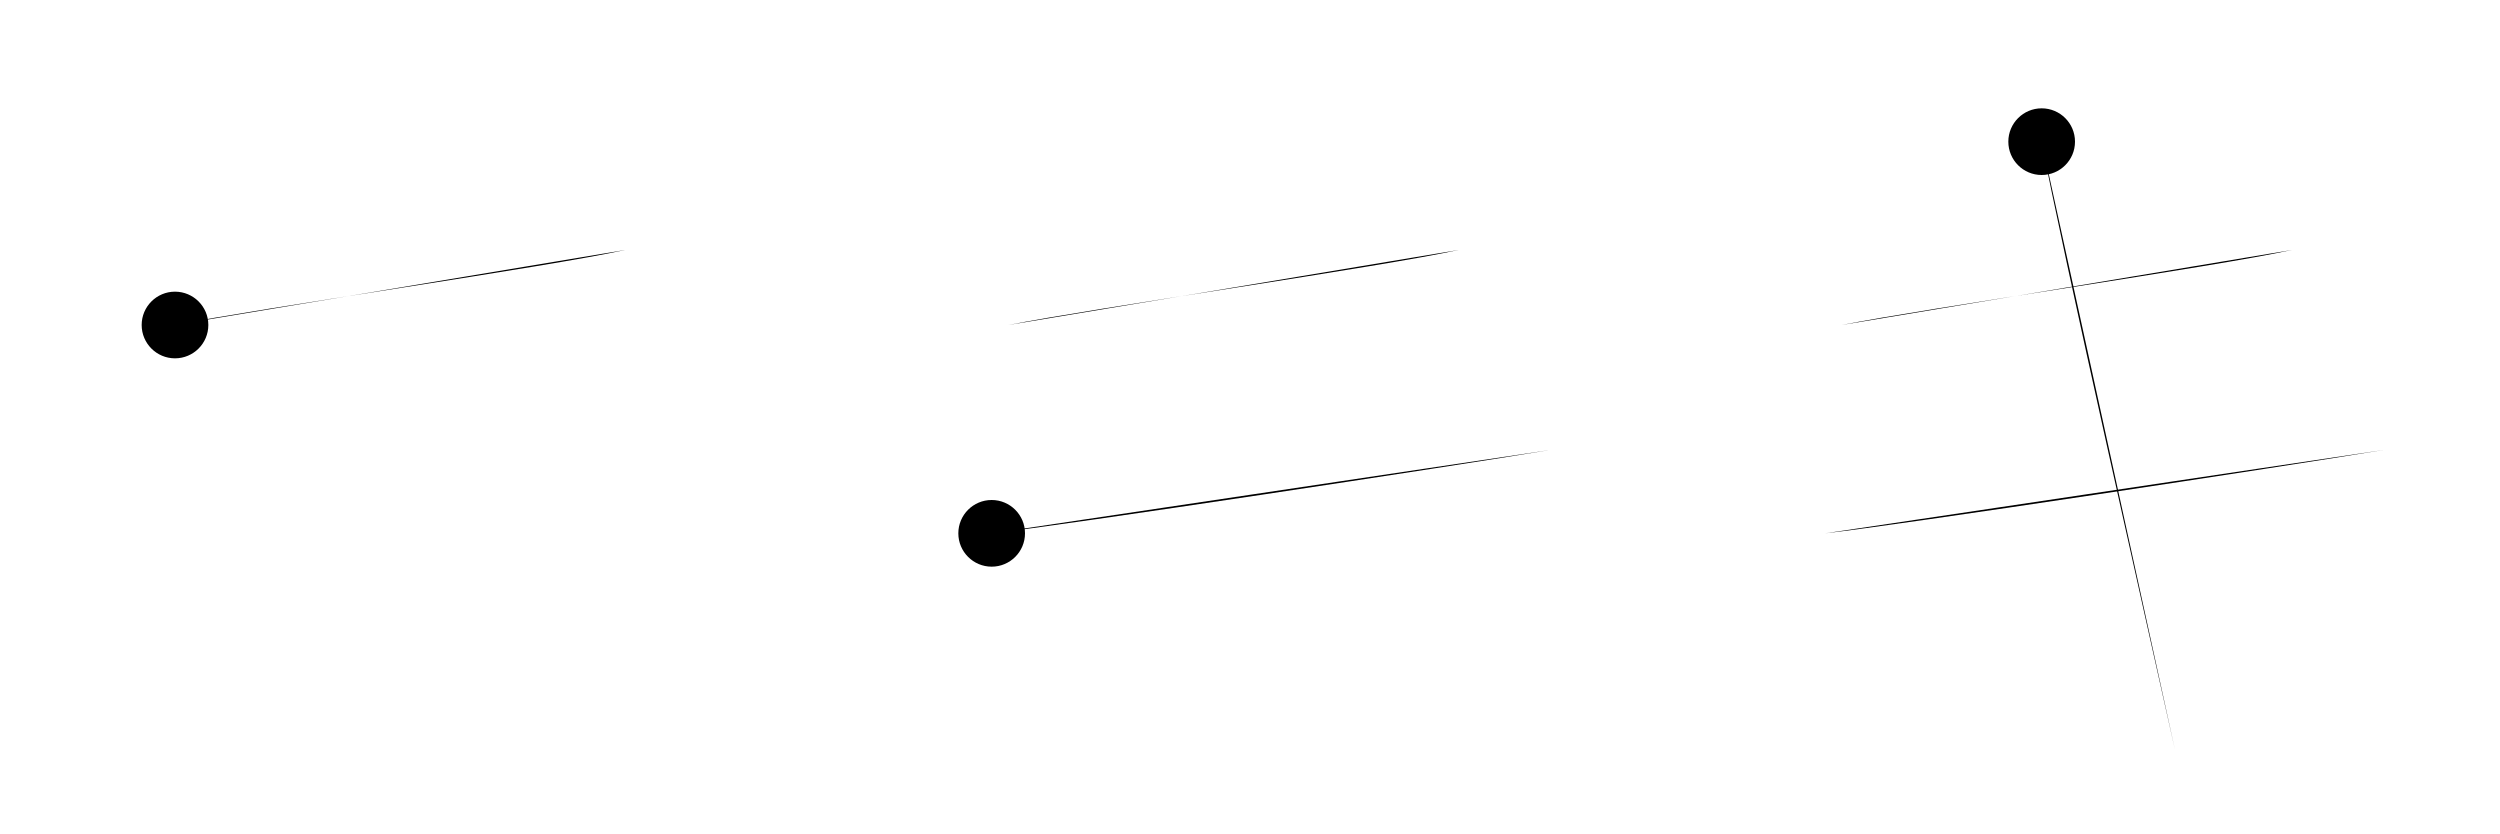
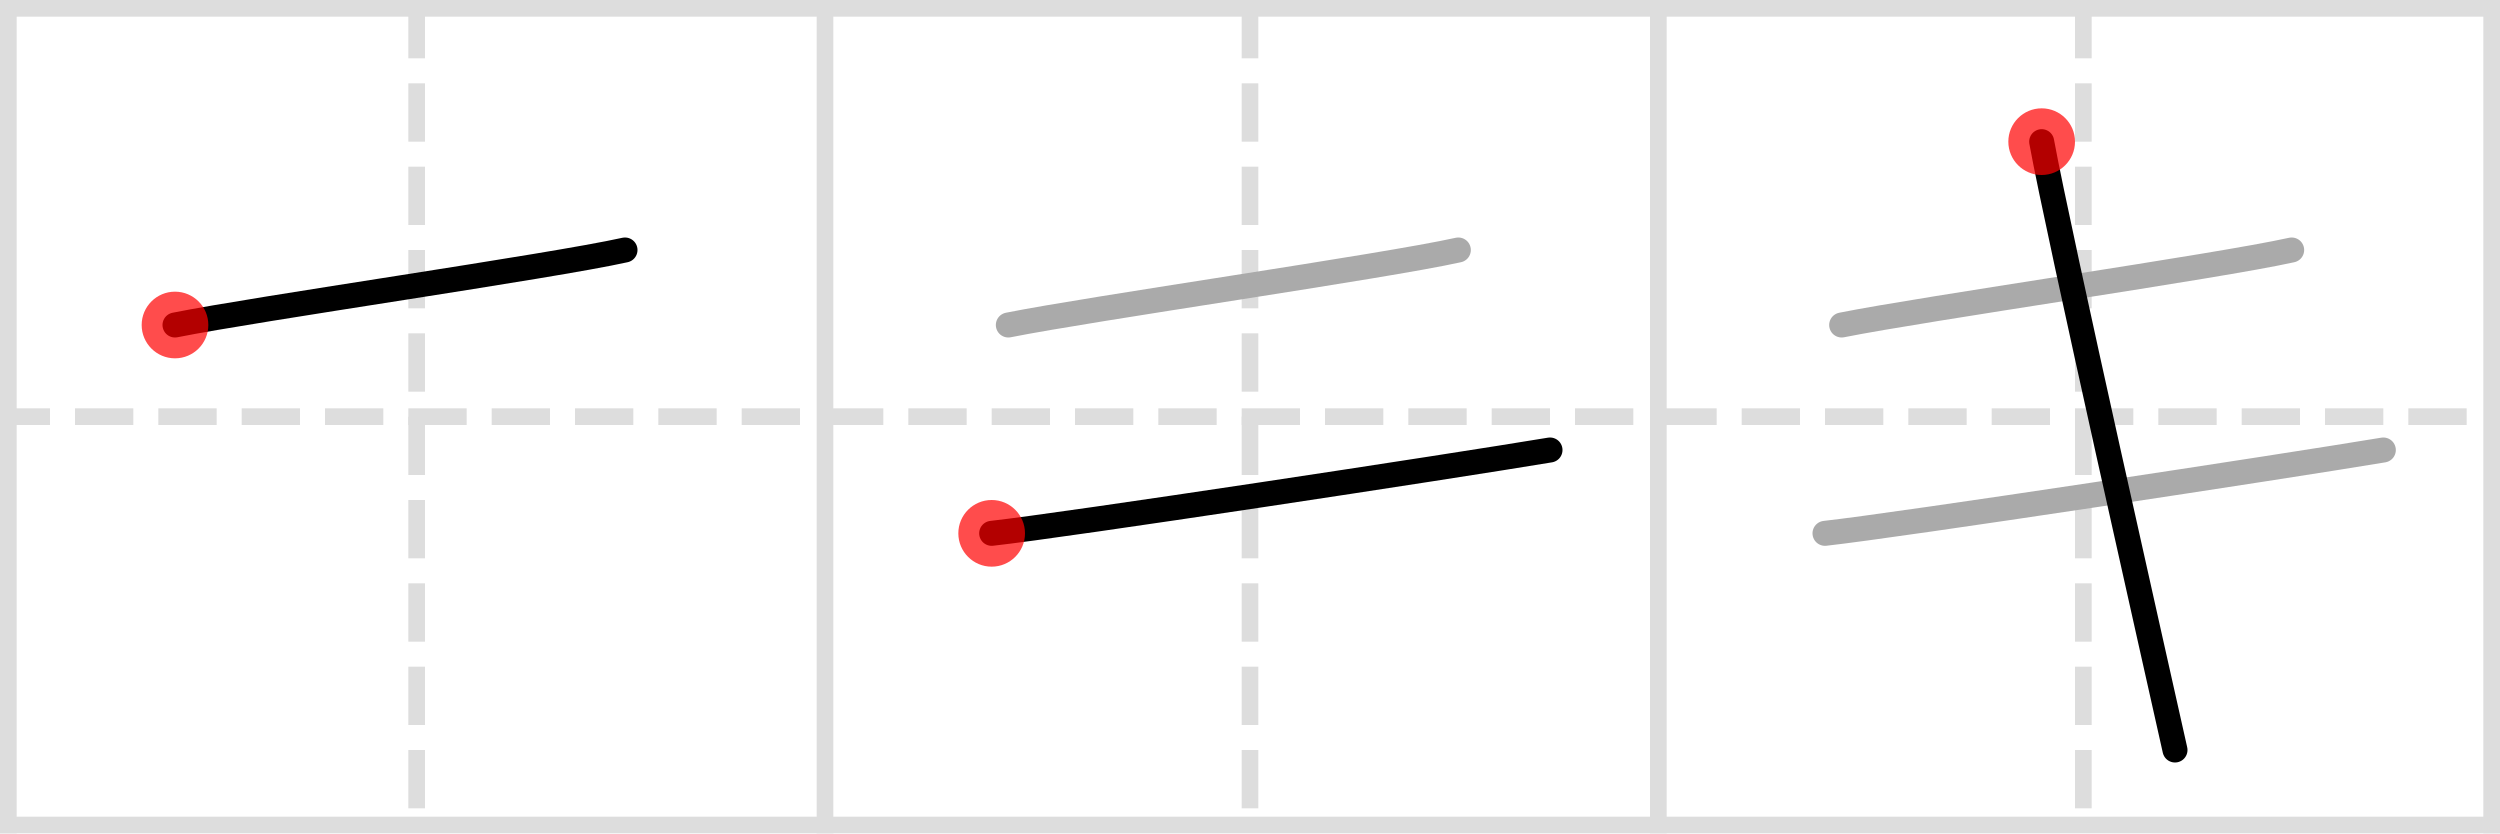
<svg xmlns="http://www.w3.org/2000/svg" baseProfile="full" height="100" version="1.1" viewBox="(0, 0, 300, 100)" width="300">
-   <defs />
+   <defs>
+     <style type="text/css">
+ .stroke-diagram--outer-container {
+     width: 100%;
+     overflow-x: auto;
+     overflow-y: hidden
+ }
+ .stroke-diagram--guide-line {
+     fill: none;
+     stroke: #ddd;
+     stroke-width: 2;
+     stroke-linecap: square;
+     stroke-linejoin: square;
+     stroke-dasharray: 5, 5
+ }
+ .stroke-diagram--bounding-box {
+     fill: none;
+     stroke: #ddd;
+     stroke-width: 2;
+     stroke-linecap: square;
+     stroke-linejoin: square;
+ }
+ 
+ .stroke-diagram--current-path {
+     fill: none;
+     stroke: #000;
+     stroke-width: 3;
+     stroke-linecap: round;
+     stroke-linejoin: round;
+ }
+ 
+ .stroke-diagram--existing-path {
+     fill: none;
+     stroke: #aaa;
+     stroke-width: 3;
+     stroke-linecap: round;
+     stroke-linejoin: round
+ }
+ 
+ .stroke-diagram--path-start {
+     fill: rgba(255, 0, 0, 0.7);
+     stroke: none
+ }
+ </style>
+   </defs>
  <line class="stroke-diagram--bounding-box" x1="1" x2="299" y1="1" y2="1" />
  <line class="stroke-diagram--bounding-box" x1="1" x2="1" y1="1" y2="99" />
  <line class="stroke-diagram--bounding-box" x1="1" x2="299" y1="99" y2="99" />
  <line class="stroke-diagram--guide-line" x1="0" x2="300" y1="50" y2="50" />
  <line class="stroke-diagram--guide-line" x1="50" x2="50" y1="1" y2="99" />
  <line class="stroke-diagram--bounding-box" x1="99" x2="99" y1="1" y2="99" />
  <path class="stroke-diagram--current-path" d="M 21 39 C 31 37 66 32 75 30" />
  <circle class="stroke-diagram--path-start" cx="21" cy="39" r="4" />
  <line class="stroke-diagram--guide-line" x1="150" x2="150" y1="1" y2="99" />
  <line class="stroke-diagram--bounding-box" x1="199" x2="199" y1="1" y2="99" />
  <path class="stroke-diagram--existing-path" d="M 121 39 C 131 37 166 32 175 30" />
  <path class="stroke-diagram--current-path" d="M 119 64 C 128 63 174 56 186 54" />
  <circle class="stroke-diagram--path-start" cx="119" cy="64" r="4" />
  <line class="stroke-diagram--guide-line" x1="250" x2="250" y1="1" y2="99" />
  <line class="stroke-diagram--bounding-box" x1="299" x2="299" y1="1" y2="99" />
  <path class="stroke-diagram--existing-path" d="M 221 39 C 231 37 266 32 275 30" />
  <path class="stroke-diagram--existing-path" d="M 219 64 C 228 63 274 56 286 54" />
  <path class="stroke-diagram--current-path" d="M 245 17 C 247 28 259 81 261 90" />
  <circle class="stroke-diagram--path-start" cx="245" cy="17" r="4" />
</svg>
